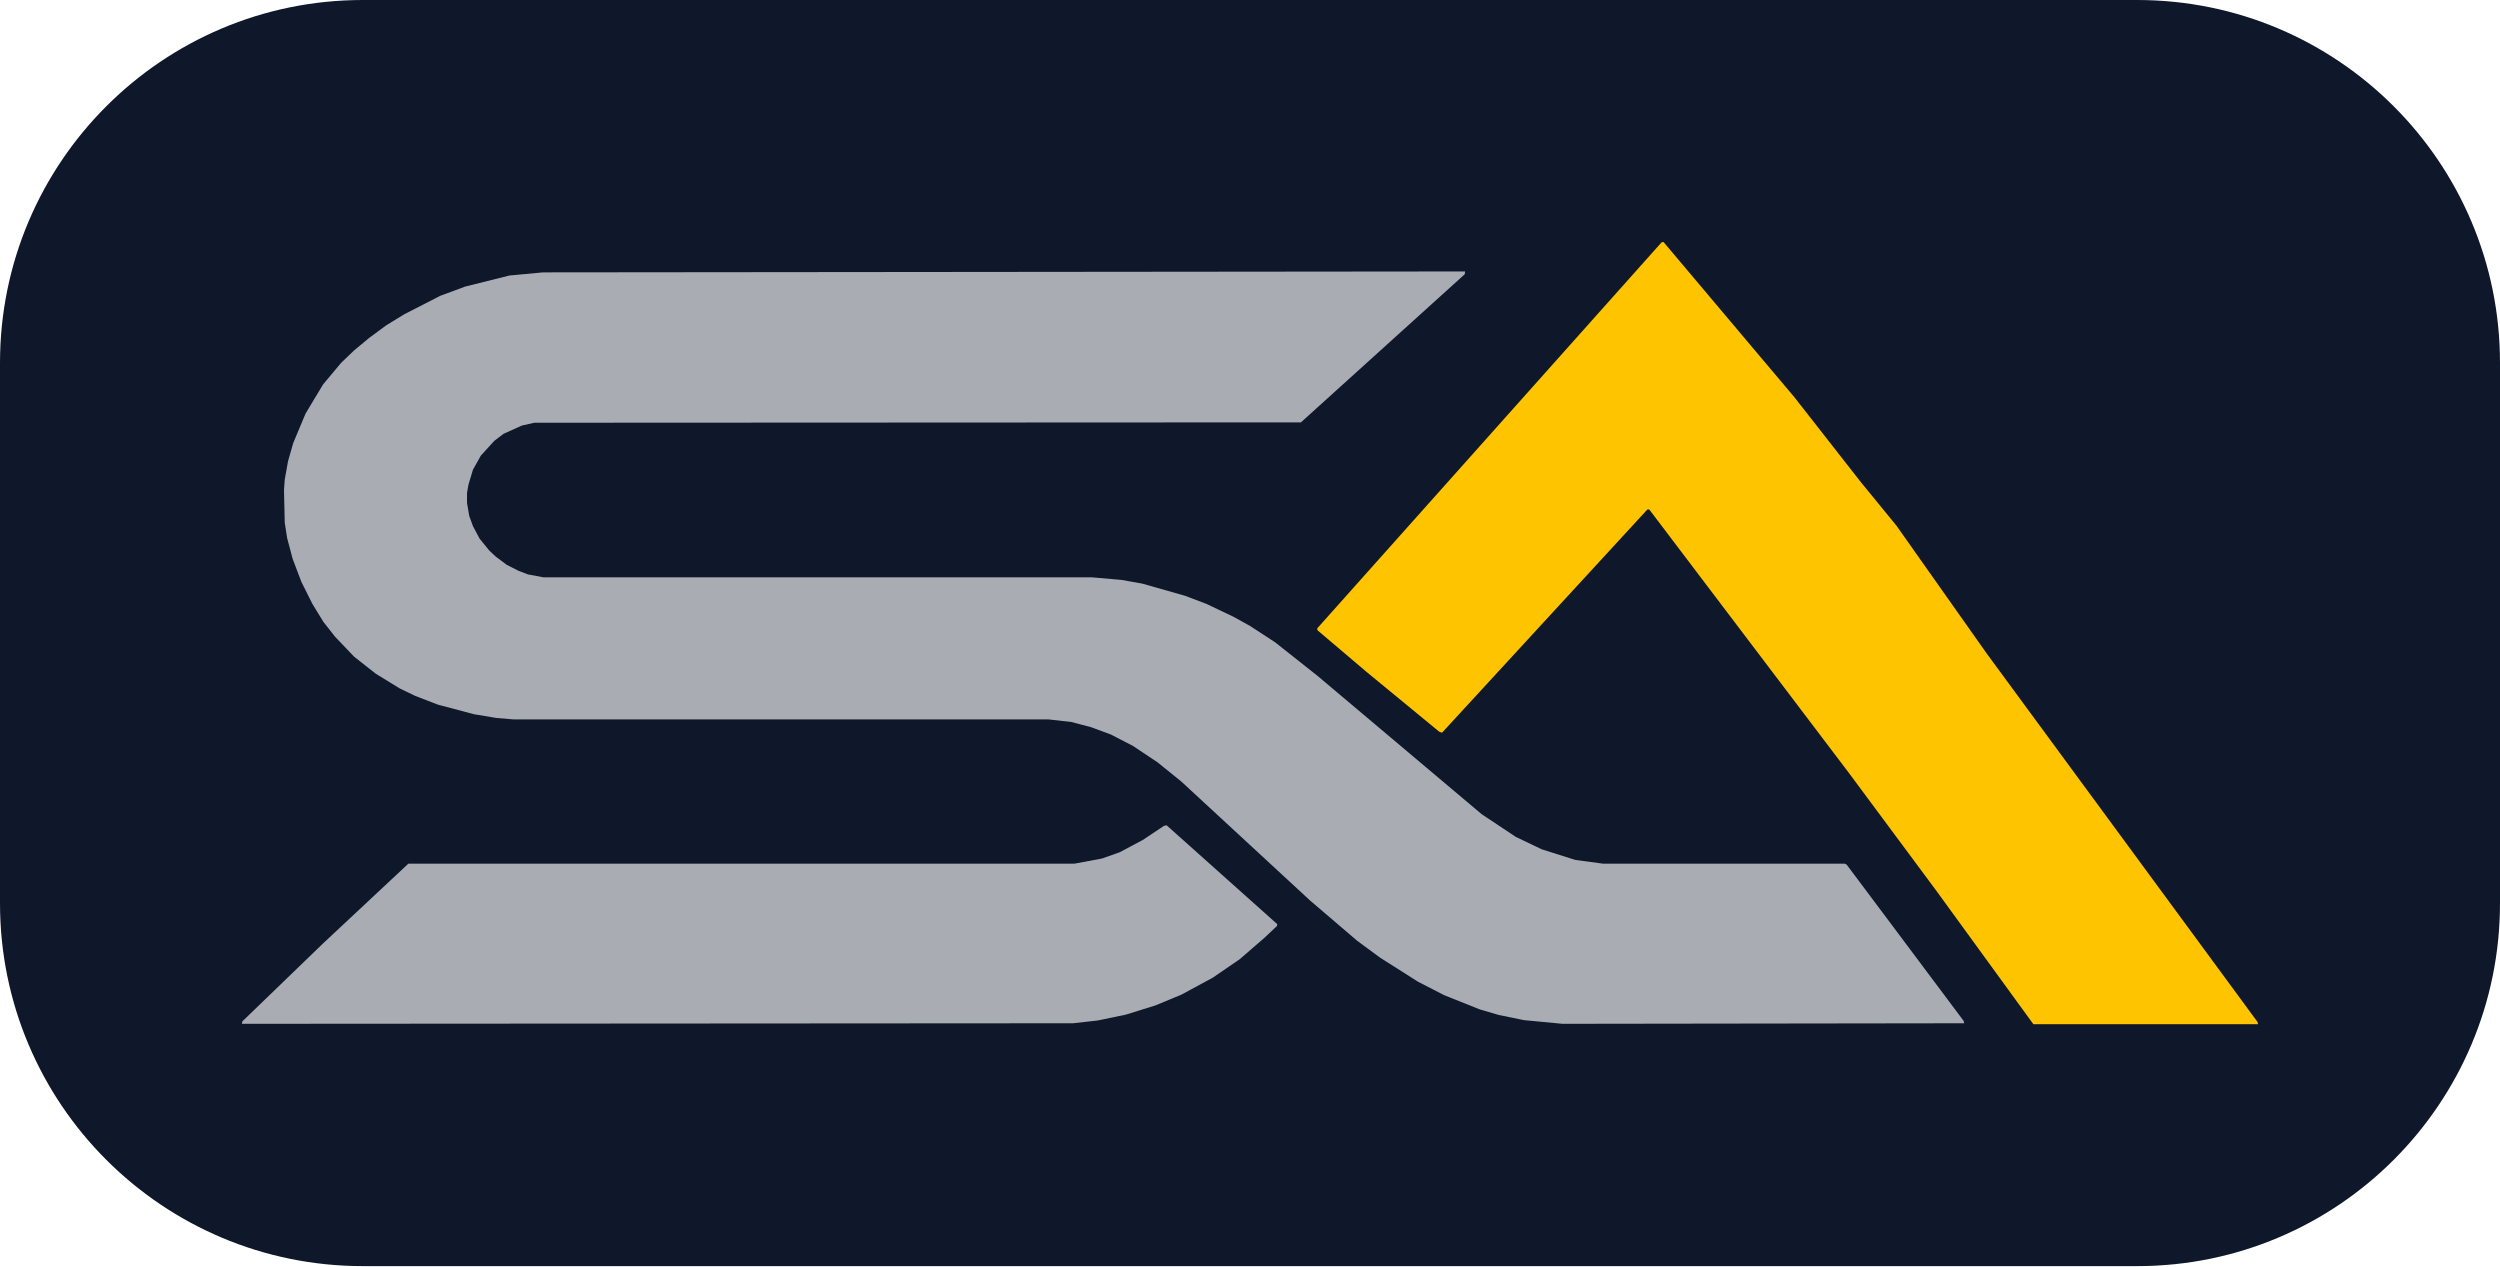
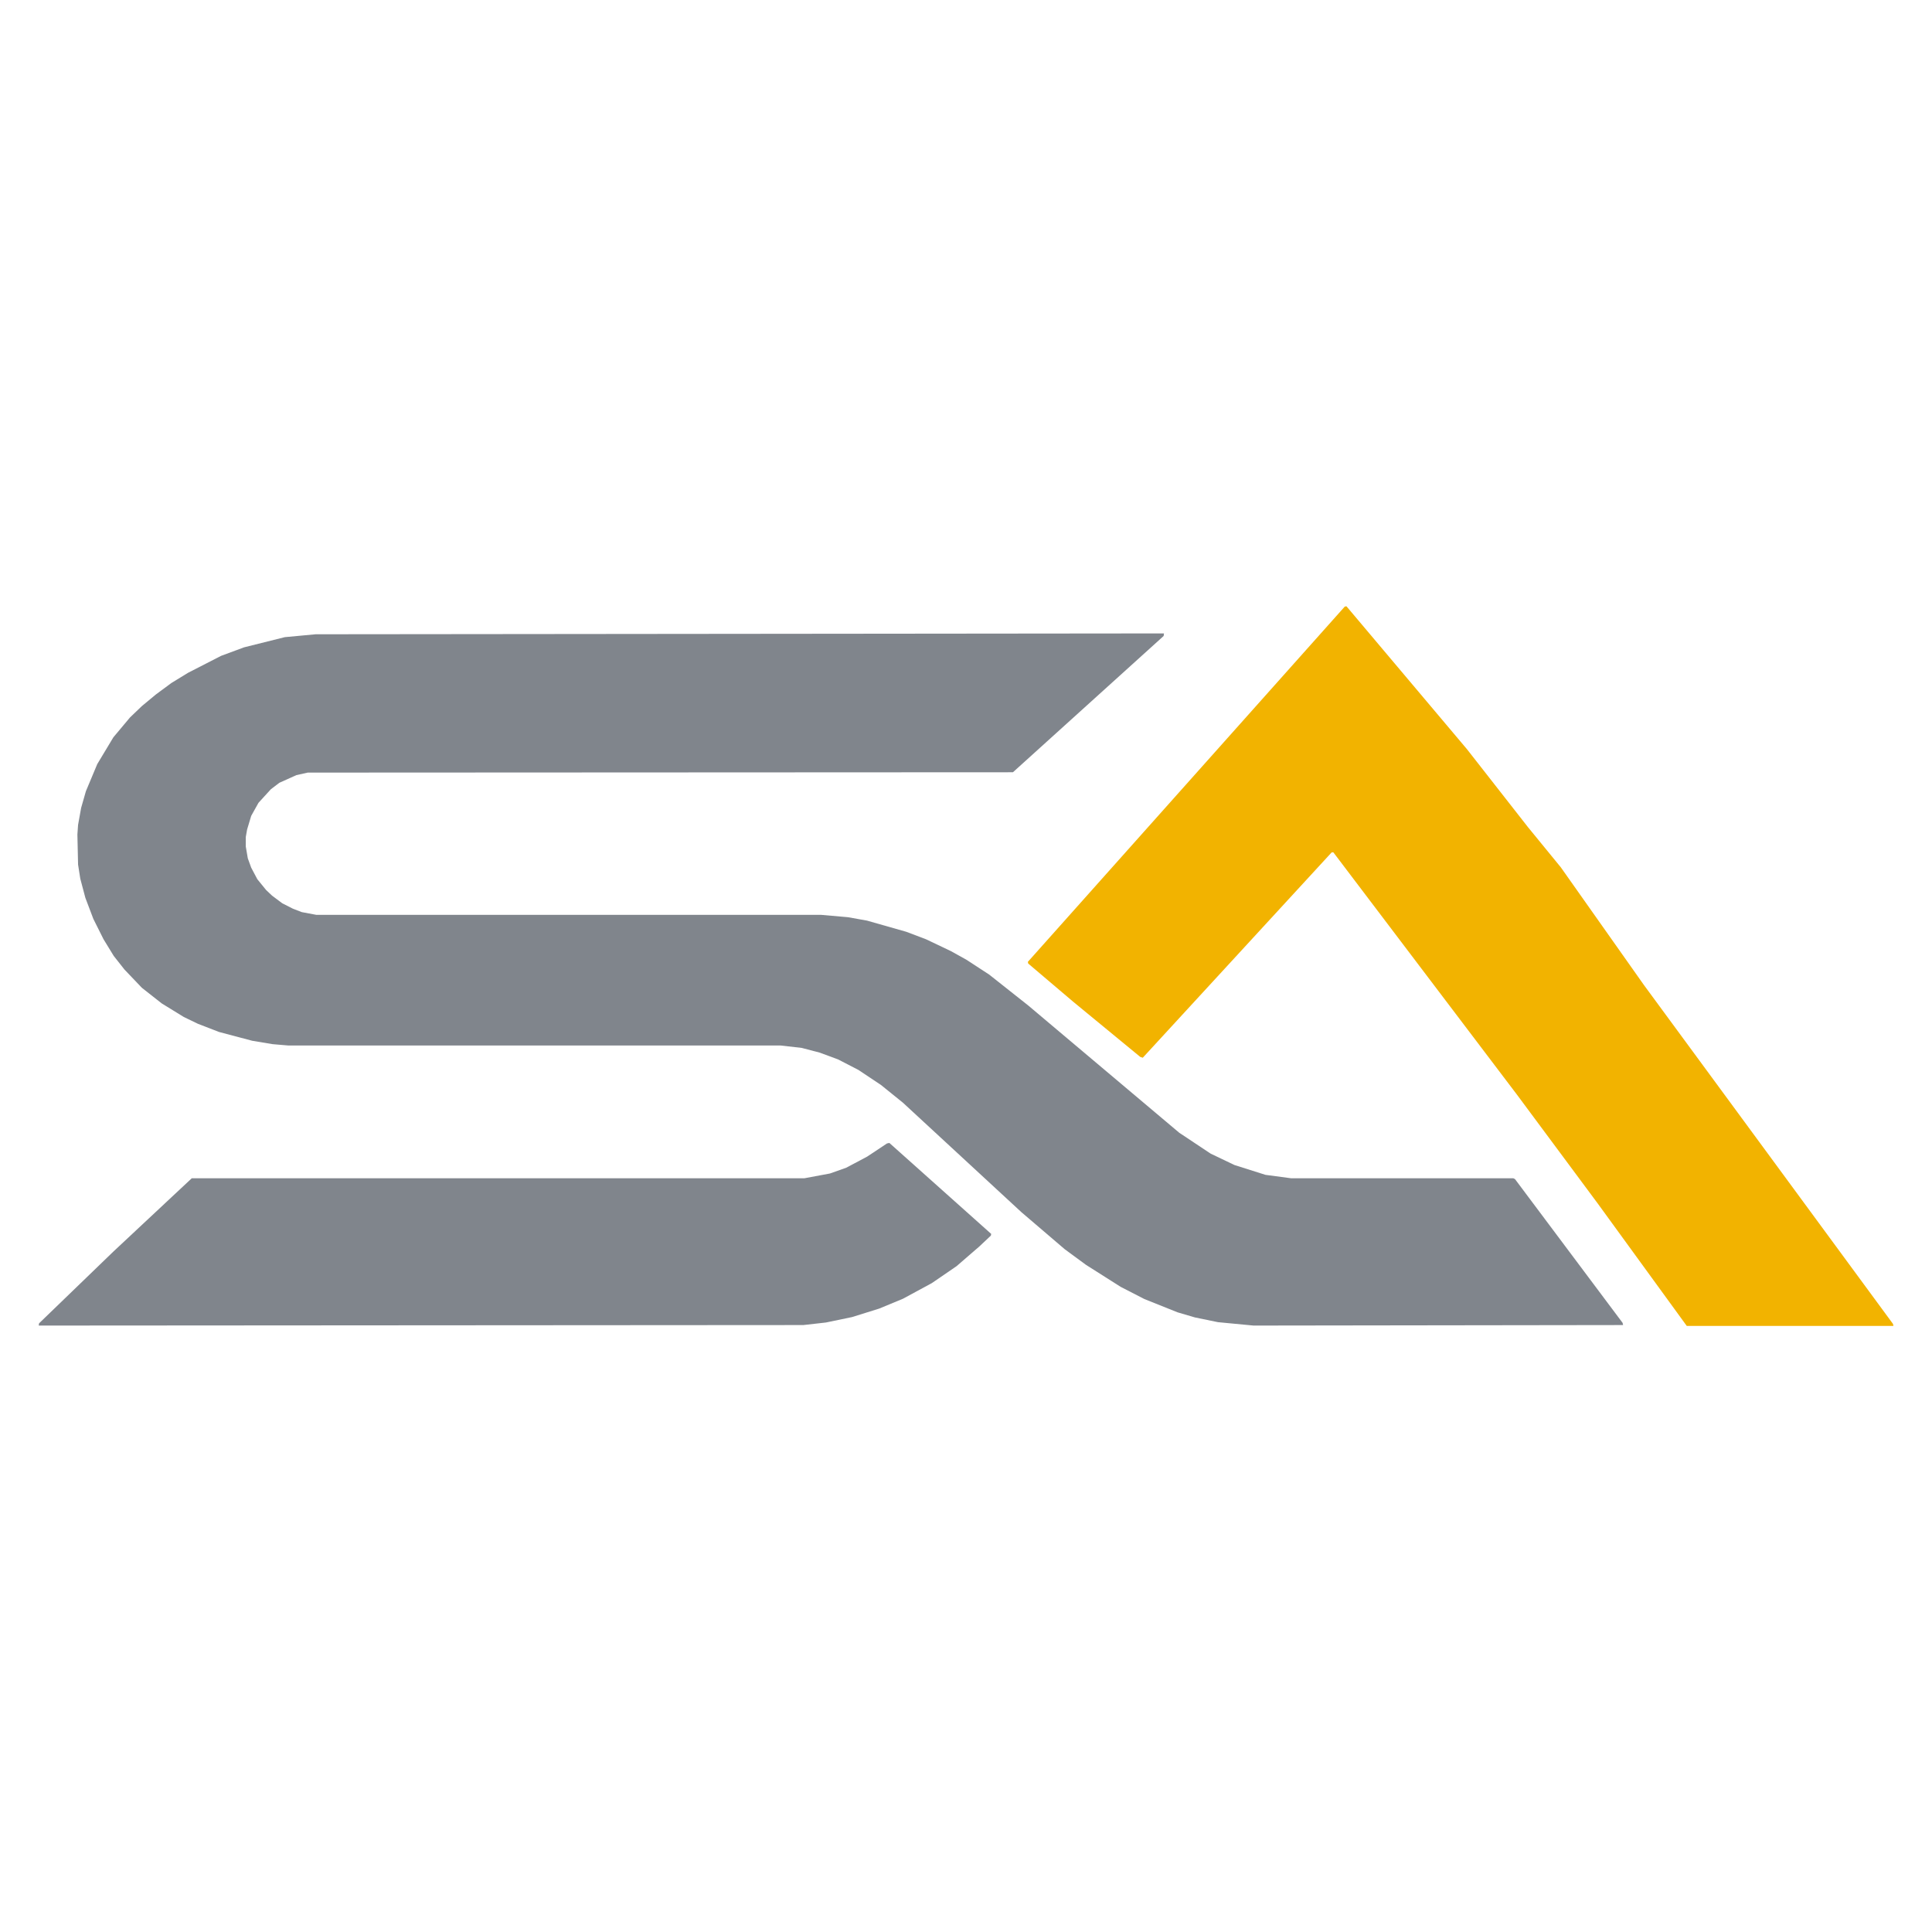
- <svg xmlns="http://www.w3.org/2000/svg" viewBox="0 0 1355.072 686.272" role="img" aria-label="Sellandiamman">
-   <rect width="1355.072" height="686.272" rx="196.704" fill="#0F172A" />
-   <g transform="translate(131.136 131.136)">
-     <path fill="#A9ADB3" fill-rule="evenodd" d="M561.2 369.8 L501.2 316.2 L499.8 316.5 L488.2 324.2 L475.8 330.8 L466.2 334.2 L451.2 337.0 L90.2 337.0 L44.0 380.2 L0.2 422.5 L0.0 423.8 L450.5 423.5 L463.8 422.0 L479.2 418.8 L495.2 413.8 L509.2 408.0 L526.2 398.8 L540.8 388.8 L554.2 377.2 L561.0 370.8ZM27.8 109.0 L25.0 118.8 L23.2 128.8 L22.8 134.5 L23.2 152.2 L24.5 160.5 L27.5 171.8 L32.2 184.2 L38.2 196.2 L44.2 206.0 L50.5 214.0 L60.8 224.8 L72.5 234.0 L85.5 242.0 L93.8 246.0 L106.2 250.8 L125.8 256.0 L137.8 258.0 L147.2 258.8 L437.2 258.8 L449.5 260.2 L460.2 263.0 L471.0 267.0 L483.0 273.2 L496.2 282.0 L509.2 292.5 L579.0 357.0 L604.5 378.8 L617.0 388.0 L637.5 401.0 L651.5 408.2 L671.0 416.0 L681.2 419.0 L694.8 421.8 L715.8 423.8 L933.5 423.5 L933.2 422.2 L869.8 337.5 L868.8 337.0 L737.8 337.0 L722.8 335.0 L704.5 329.2 L690.5 322.5 L672.0 310.2 L583.0 235.2 L560.0 217.0 L546.5 208.2 L537.5 203.2 L522.8 196.2 L511.2 191.8 L488.0 185.2 L476.8 183.2 L460.8 181.8 L163.5 181.8 L155.0 180.2 L149.8 178.2 L143.5 175.0 L137.5 170.5 L134.0 167.2 L128.8 160.8 L125.2 154.0 L123.2 148.5 L122.0 141.5 L122.0 136.0 L122.8 131.5 L125.2 123.5 L129.5 115.8 L136.8 107.8 L141.8 104.0 L151.8 99.5 L158.5 98.0 L574.0 97.8 L662.8 17.5 L663.0 16.0 L163.2 16.5 L145.0 18.2 L121.0 24.2 L107.5 29.2 L88.0 39.2 L78.2 45.2 L69.0 52.0 L60.8 58.8 L53.8 65.5 L44.0 77.2 L34.5 93.0Z" />
-     <path fill="#FFC400" fill-rule="evenodd" d="M582.8 209.5 L583.0 210.5 L609.5 233.0 L649.0 265.5 L650.5 266.0 L761.8 145.0 L762.8 145.0 L871.0 287.8 L918.5 351.8 L971.0 424.0 L1092.8 424.0 L1092.5 422.8 L945.8 223.2 L896.8 153.8 L877.5 130.2 L841.5 84.2 L770.5 0.0 L769.5 0.2Z" />
+ <svg xmlns="http://www.w3.org/2000/svg" viewBox="0 0 1138.3 1138.3" role="img" aria-label="Sellandiamman">
+   <style>.s{fill:#80858C}.a{fill:#F2B300}@media (prefers-color-scheme:dark){.s{fill:#A9ADB3}.a{fill:#FFC400}}</style>
+   <g transform="translate(22.8 357.2)">
+     <path class="s" fill-rule="evenodd" d="M561.2 369.8 L501.2 316.2 L499.8 316.5 L488.2 324.2 L475.8 330.8 L466.2 334.2 L451.2 337.0 L90.2 337.0 L44.0 380.2 L0.2 422.5 L0.0 423.8 L450.5 423.5 L463.8 422.0 L479.2 418.8 L495.2 413.8 L509.2 408.0 L526.2 398.8 L540.8 388.8 L554.2 377.2 L561.0 370.8ZM27.8 109.0 L25.0 118.8 L23.2 128.8 L22.8 134.5 L23.2 152.2 L24.5 160.5 L27.5 171.8 L32.2 184.2 L38.2 196.2 L44.2 206.0 L50.5 214.0 L60.8 224.8 L72.5 234.0 L85.5 242.0 L93.8 246.0 L106.2 250.8 L125.8 256.0 L137.8 258.0 L147.2 258.8 L437.2 258.8 L449.5 260.2 L460.2 263.0 L471.0 267.0 L483.0 273.2 L496.2 282.0 L509.2 292.5 L579.0 357.0 L604.5 378.8 L617.0 388.0 L637.5 401.0 L651.5 408.2 L671.0 416.0 L681.2 419.0 L694.8 421.8 L715.8 423.8 L933.5 423.5 L933.2 422.2 L869.8 337.5 L868.8 337.0 L737.8 337.0 L722.8 335.0 L704.5 329.2 L690.5 322.5 L672.0 310.2 L583.0 235.2 L560.0 217.0 L546.5 208.2 L537.5 203.2 L522.8 196.2 L511.2 191.8 L488.0 185.2 L476.8 183.2 L460.8 181.8 L163.5 181.8 L155.0 180.2 L149.8 178.2 L143.5 175.0 L137.5 170.5 L134.0 167.2 L128.8 160.8 L125.2 154.0 L123.2 148.5 L122.0 141.5 L122.0 136.0 L122.8 131.5 L125.2 123.5 L129.5 115.8 L136.8 107.8 L141.8 104.0 L151.8 99.5 L158.5 98.0 L574.0 97.8 L662.8 17.5 L663.0 16.0 L163.2 16.5 L145.0 18.2 L121.0 24.2 L107.5 29.2 L88.0 39.2 L78.2 45.2 L69.0 52.0 L60.8 58.8 L53.8 65.5 L44.0 77.2 L34.5 93.0Z" />
+     <path class="a" fill-rule="evenodd" d="M582.8 209.5 L583.0 210.5 L609.5 233.0 L649.0 265.5 L650.5 266.0 L761.8 145.0 L762.8 145.0 L871.0 287.8 L918.5 351.8 L971.0 424.0 L1092.8 424.0 L1092.5 422.8 L945.8 223.2 L896.8 153.8 L877.5 130.2 L841.5 84.2 L770.5 0.0 L769.5 0.2Z" />
  </g>
</svg>
